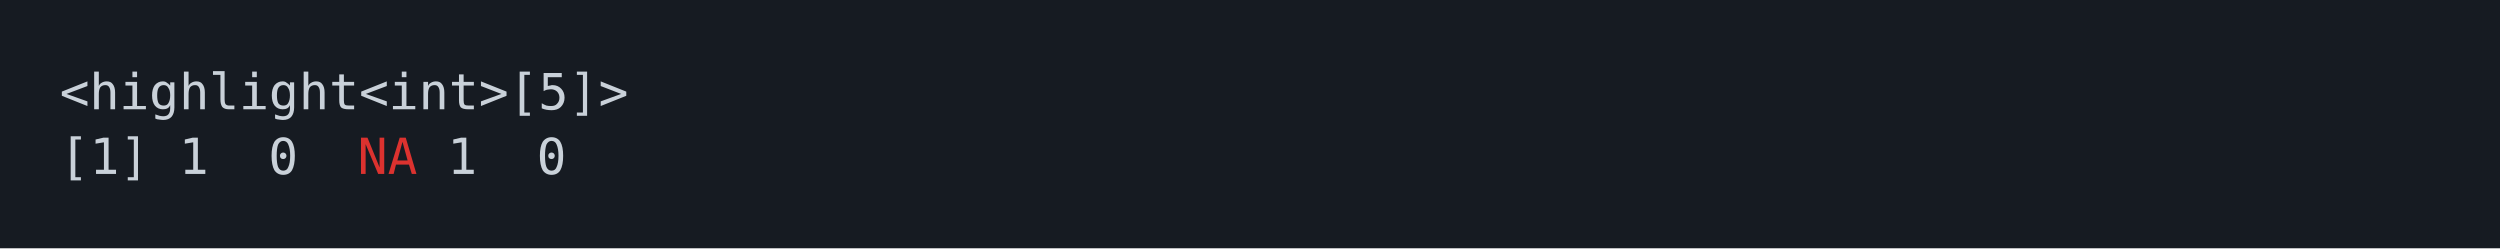
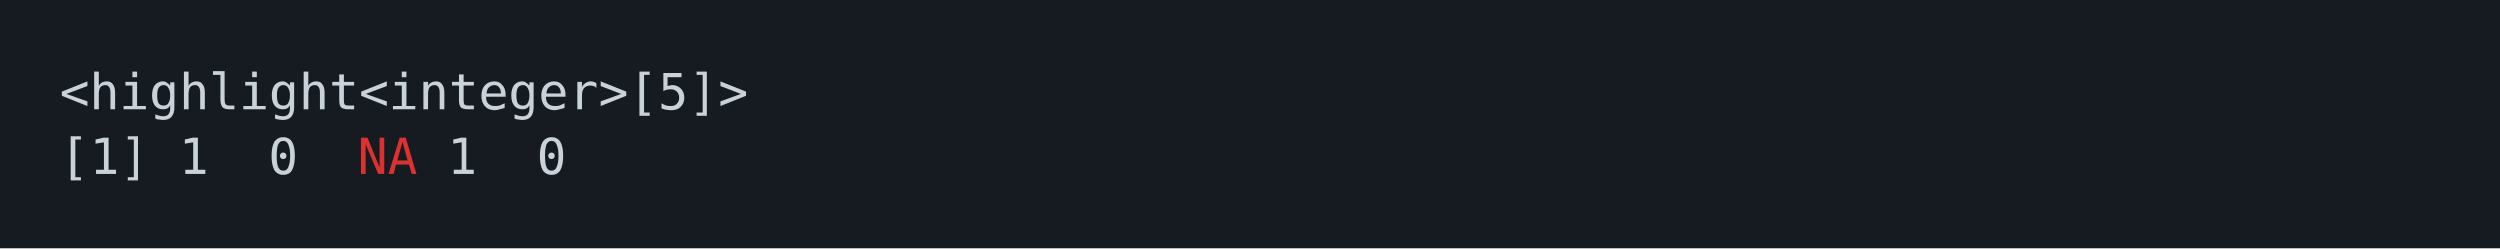
<svg xmlns="http://www.w3.org/2000/svg" xmlns:xlink="http://www.w3.org/1999/xlink" width="840" height="83.42">
  <rect width="840" height="83.42" rx="0" ry="0" class="a" />
  <svg height="43.42" viewBox="0 0 80 4.342" width="800" x="20" y="20">
    <style>.a{fill:rgb(22,27,34)}.b{font-family:'Fira Code',Monaco,Consolas,Menlo,'Bitstream Vera Sans Mono','Powerline Symbols',monospace}.c{fill:transparent}.d{fill:rgb(201,209,217);white-space:pre}.e{fill:rgb(220,50,47);white-space:pre}</style>
    <g font-family="'Fira Code',Monaco,Consolas,Menlo,'Bitstream Vera Sans Mono','Powerline Symbols',monospace" font-size="1.67" class="b">
      <defs>
        <symbol id="a">
          <rect height="2" width="80" x="0" y="0" class="c" />
        </symbol>
      </defs>
      <rect height="4.342" width="80" class="a" />
      <svg x="0" y="0" width="80">
        <svg x="0">
          <use xlink:href="#a" />
-           <text font-size="1.67" x="0" y="1.67" class="d">&lt;highlight&lt;int&gt;[5]&gt;</text>
+           <text font-size="1.67" x="0" y="1.67" class="d">&lt;highlight&lt;integer&gt;[5]&gt;</text>
          <text font-size="1.67" x="0" y="3.841" class="d">[1]</text>
          <text font-size="1.67" x="4.008" y="3.841" class="d">1</text>
          <text font-size="1.67" x="7.014" y="3.841" class="d">0</text>
          <text font-size="1.67" x="10.02" y="3.841" class="e">NA</text>
          <text font-size="1.67" x="13.026" y="3.841" class="d">1</text>
          <text font-size="1.67" x="16.032" y="3.841" class="d">0</text>
        </svg>
      </svg>
    </g>
  </svg>
</svg>
